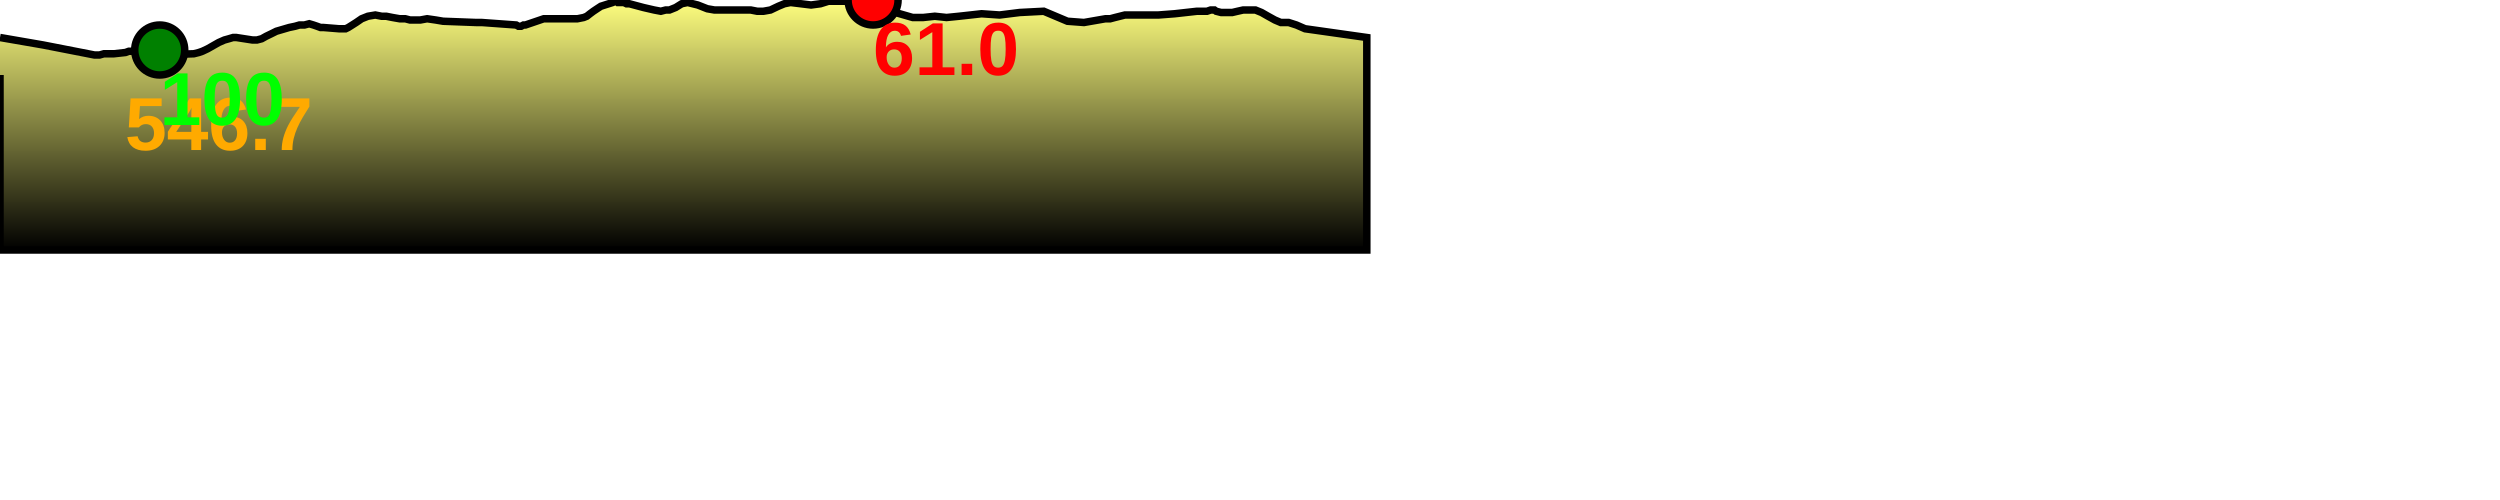
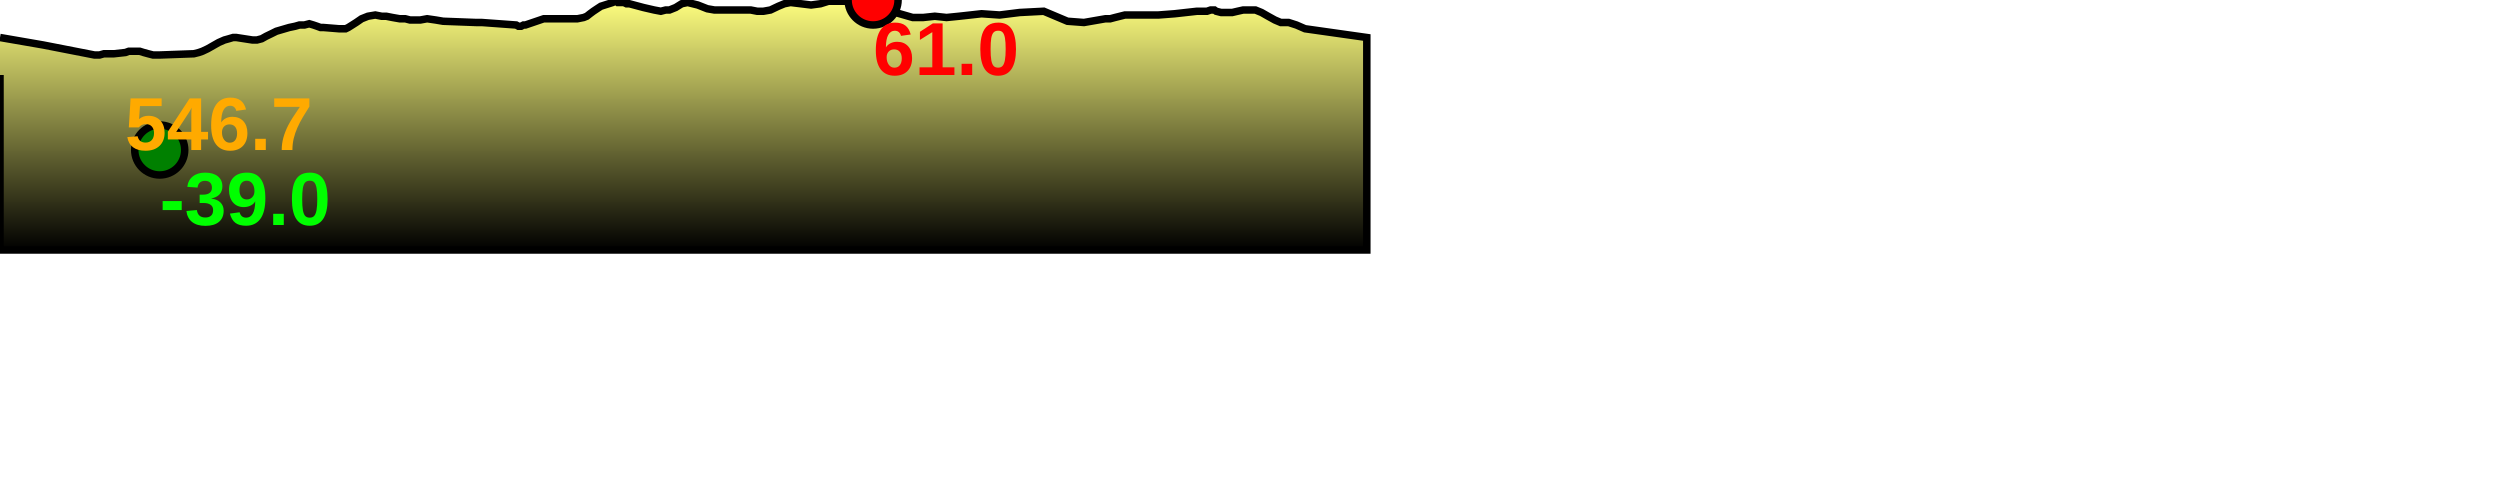
<svg xmlns="http://www.w3.org/2000/svg" baseProfile="full" height="200px" version="1.1" width="1000px">
  <defs>
    <linearGradient id="my-gradient" x1="0" x2="0" y1="0" y2="1">
      <stop offset="0.0" stop-color="#ffff7f" stop-opacity="1" />
      <stop offset="0.2" stop-color="#cccc66" stop-opacity="1" />
      <stop offset="1.0" stop-color="#000000" stop-opacity="1" />
    </linearGradient>
  </defs>
  <path d="M 0 15.0 L 17.335 18.0 L 37.793 22.0 L 39.818 22.0 L 41.578 21.5 L 43.069 21.5 L 44.483 21.5 L 45.592 21.5 L 50.18 21.0 L 51.553 20.5 L 52.991 20.5 L 54.069 20.5 L 55.862 20.5 L 57.462 21.0 L 59.285 21.5 L 61.235 22.0 L 63.887 22.0 L 77.577 21.5 L 79.54 21.0 L 80.972 20.5 L 83.086 19.5 L 87.485 17.0 L 89.759 16.0 L 91.563 15.5 L 93.233 15.0 L 94.514 15.0 L 100.999 16.0 L 102.784 16.0 L 104.678 15.5 L 106.468 14.5 L 108.54 13.5 L 110.545 12.5 L 115.66 11.0 L 118.051 10.5 L 119.789 10.0 L 121.77 10.0 L 123.692 9.5 L 125.377 10.0 L 126.84 10.5 L 128.198 11.0 L 129.394 11.0 L 135.564 11.5 L 136.77 11.5 L 138.278 11.5 L 139.309 11.0 L 140.894 10.0 L 142.469 9.0 L 144.652 7.5 L 147.167 6.5 L 150.115 6.0 L 152.641 6.5 L 154.473 6.5 L 157.008 7.0 L 159.854 7.5 L 162.096 7.5 L 164.01 8.0 L 165.616 8.0 L 168.119 8.0 L 170.853 7.5 L 174.291 8.0 L 177.251 8.5 L 190.489 9.0 L 191.213 9.0 L 192.738 9.0 L 206.483 10.0 L 207.372 10.5 L 208.446 10.5 L 209.408 10.0 L 210.171 10.0 L 217.504 7.5 L 230.999 7.5 L 233.484 7.0 L 234.718 6.5 L 235.992 5.5 L 237.336 4.5 L 238.834 3.5 L 240.361 2.5 L 245.079 1.0 L 245.761 0.5 L 246.371 0.5 L 247.053 1.0 L 247.874 1.0 L 248.729 1.0 L 249.53 1.0 L 250.57 1.5 L 251.738 1.5 L 257.338 3.0 L 261.671 4.0 L 264.339 4.5 L 266.292 4.0 L 267.781 4.0 L 270.276 3.0 L 272.682 1.5 L 275.058 1.0 L 279.104 2.0 L 282.91 3.5 L 285.78 4.0 L 287.103 4.0 L 289.248 4.0 L 293.085 4.0 L 297.463 4.0 L 300.288 4.0 L 302.871 4.5 L 305.38 4.5 L 308.187 4.0 L 311.34 2.5 L 313.751 1.5 L 316.206 1.0 L 324.429 2.0 L 328.181 1.5 L 329.788 1.0 L 331.381 0.5 L 333.146 0.5 L 335.151 0.5 L 337.523 0.5 L 339.733 0.5 L 341.916 0.5 L 344.125 0.5 L 346.143 0.0 L 347.849 0.0 L 349.237 0.0 L 350.916 1.0 L 352.246 1.5 L 353.673 2.0 L 355.24 3.5 L 358.138 5.0 L 361.618 6.0 L 365.077 7.0 L 369.27 7.0 L 373.938 6.5 L 378.621 7.0 L 383.624 6.5 L 388.143 6.0 L 392.625 5.5 L 399.847 6.0 L 407.873 5.0 L 417.501 4.5 L 426.984 8.5 L 433.587 9.0 L 442.194 7.5 L 444.112 7.5 L 445.982 7.0 L 447.987 6.5 L 449.961 6.0 L 453.599 6.0 L 457.048 6.0 L 460.051 6.0 L 463.338 6.0 L 469.871 5.5 L 478.807 4.5 L 481.19 4.5 L 482.811 4.5 L 484.271 4.0 L 485.286 4.0 L 485.781 4.0 L 486.469 4.5 L 488.452 5.0 L 489.85 5.0 L 490.815 5.0 L 491.71 5.0 L 492.896 5.0 L 495.029 4.5 L 497.264 4.0 L 499.537 4.0 L 502.166 4.0 L 504.615 5.0 L 507.237 6.5 L 509.952 8.0 L 512.311 9.0 L 515.462 9.0 L 518.574 10.0 L 522.017 11.5 L 546.723 15.0 L 546.723 100 L 0.0 100 L 0.0 30.0" fill="url(#my-gradient)" stroke="black" stroke-width="3" />
  <circle cx="349.237" cy="0" fill="red" r="10" stroke="black" stroke-width="3" />
-   <circle cx="63.887" cy="20" fill="green" r="10" stroke="black" stroke-width="3" />
+   <circle cx="63.887" cy="60" fill="green" r="10" stroke="black" stroke-width="3" />
  <text fill="#ffaa00" font-family="Arial" font-size="30px" font-weight="bold" stroke="none" x="50" y="60">546.7</text>
  <text fill="#ff0000" font-family="Arial" font-size="30px" font-weight="bold" stroke="none" x="349.237" y="30">61.0</text>
-   <text fill="#00ff00" font-family="Arial" font-size="30px" font-weight="bold" stroke="none" x="63.887" y="50">100</text>
+   <text fill="#00ff00" font-family="Arial" font-size="30px" font-weight="bold" stroke="none" x="63.887" y="90">-39.0</text>
</svg>
